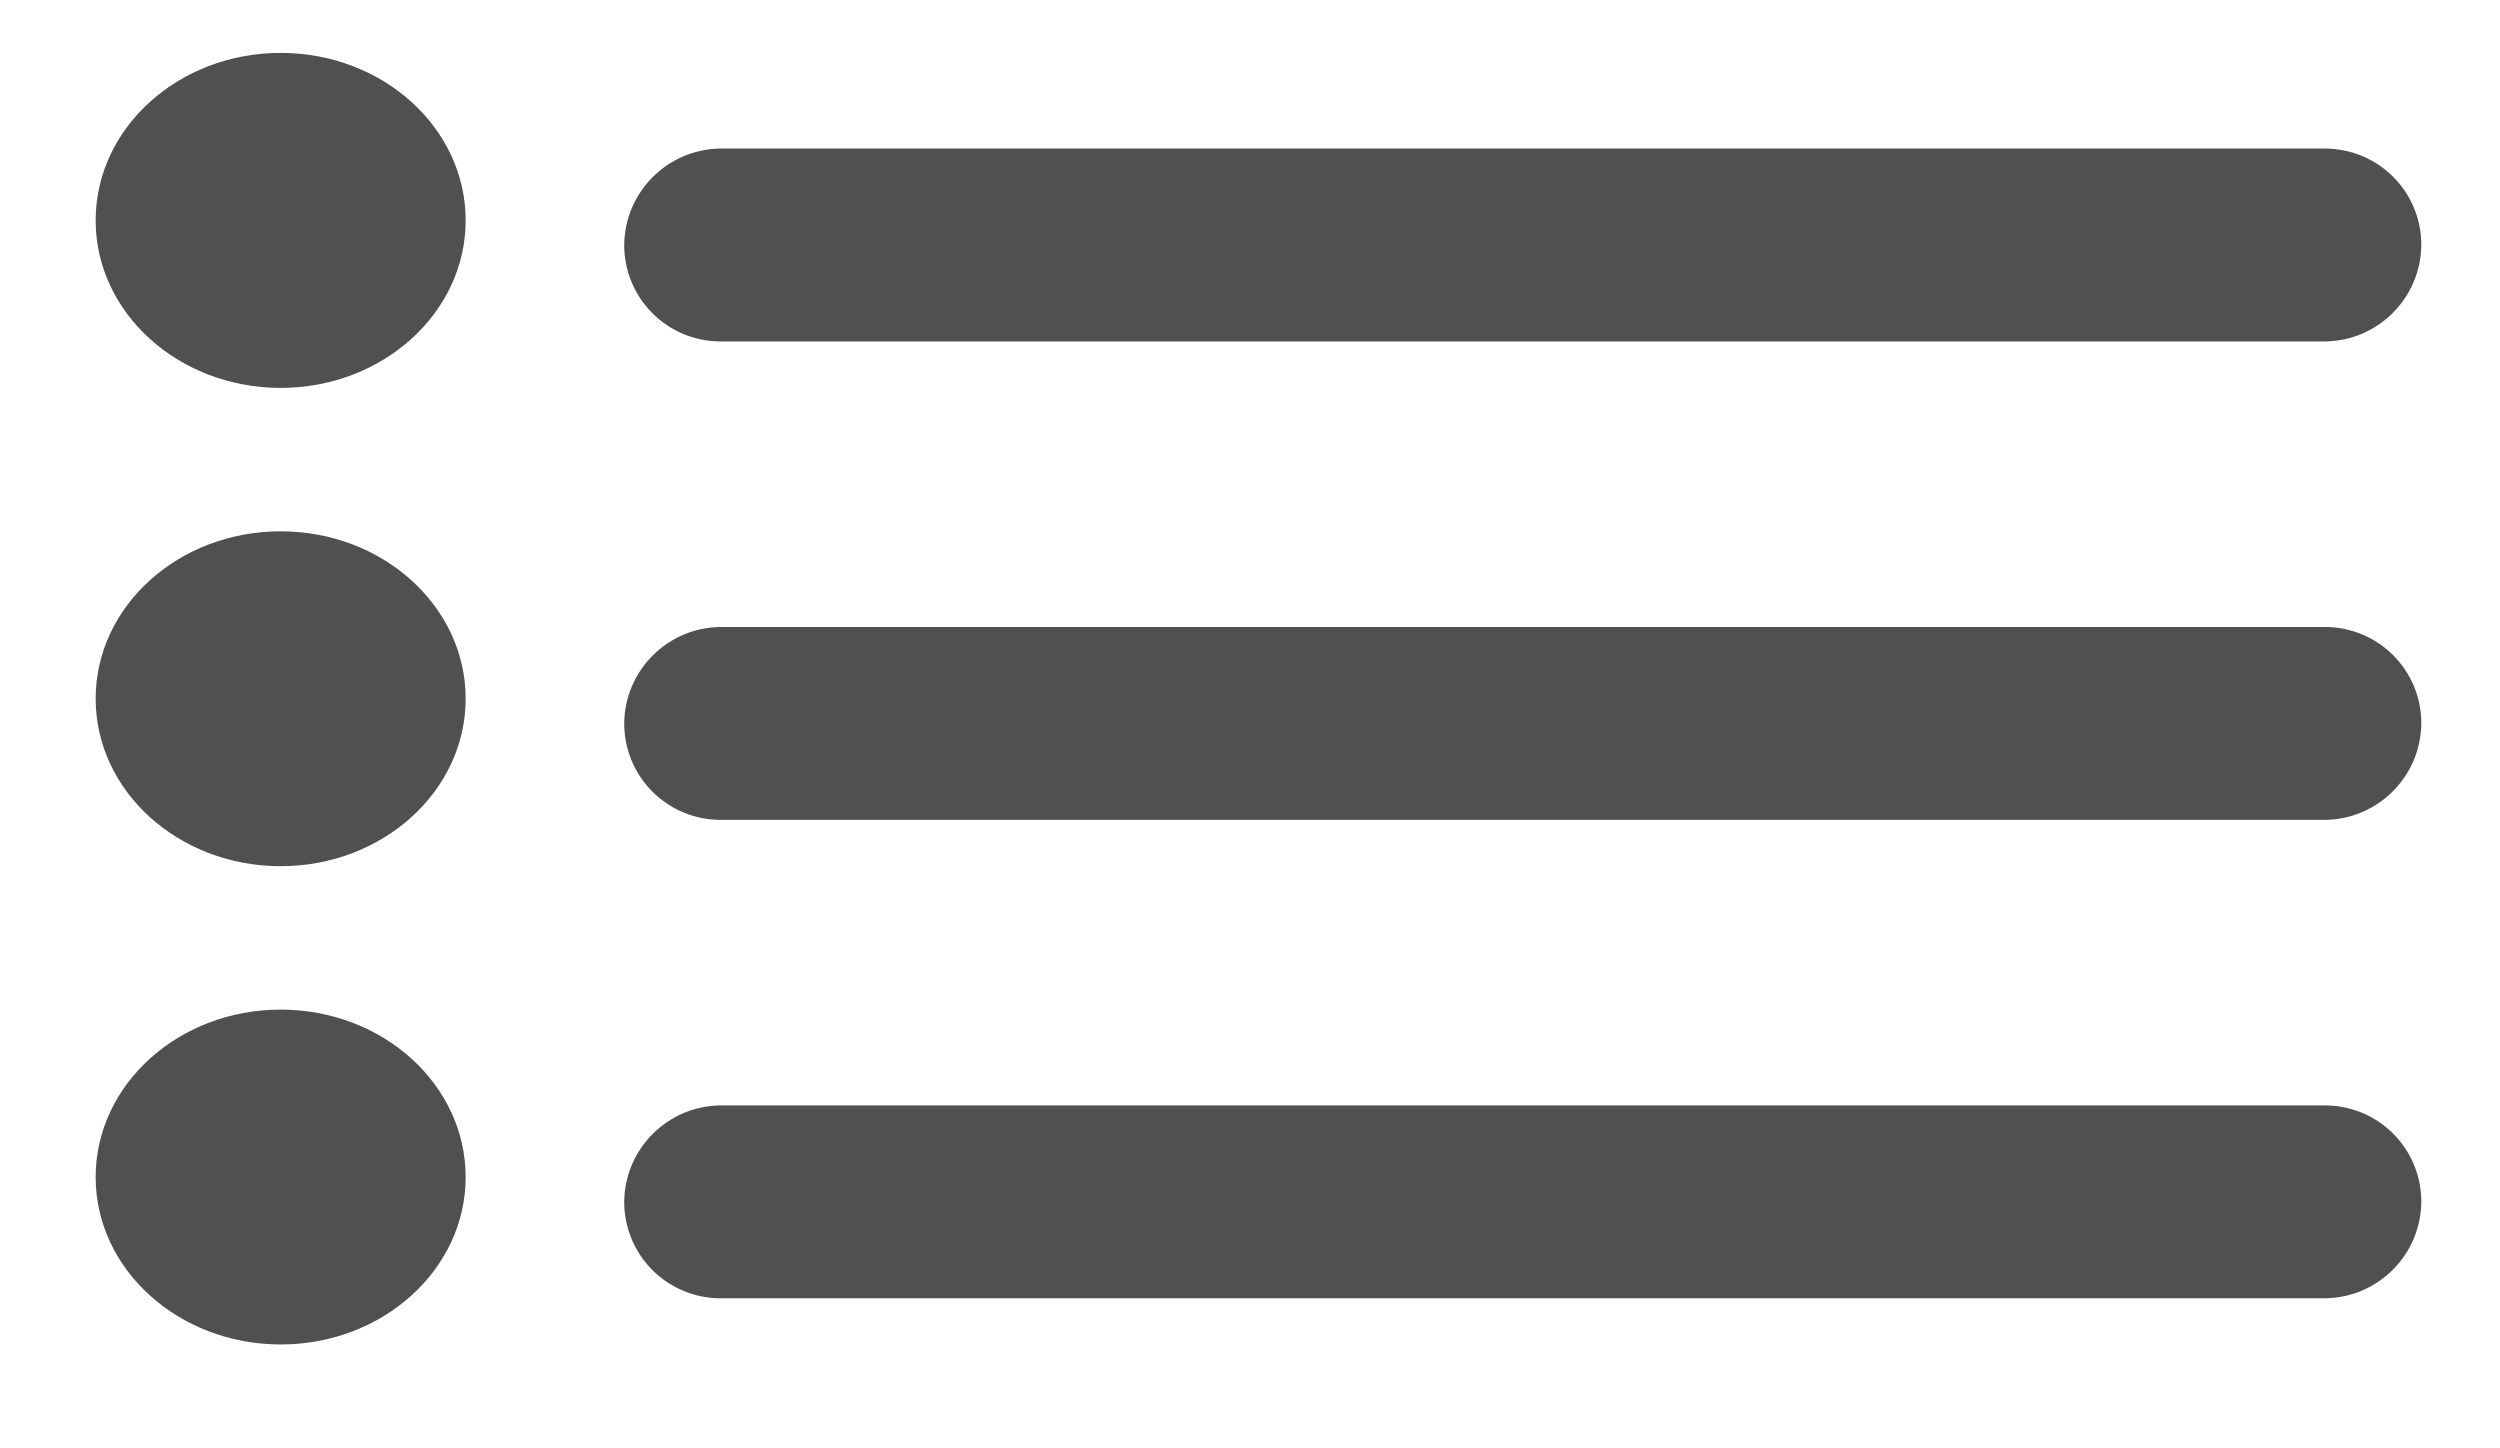
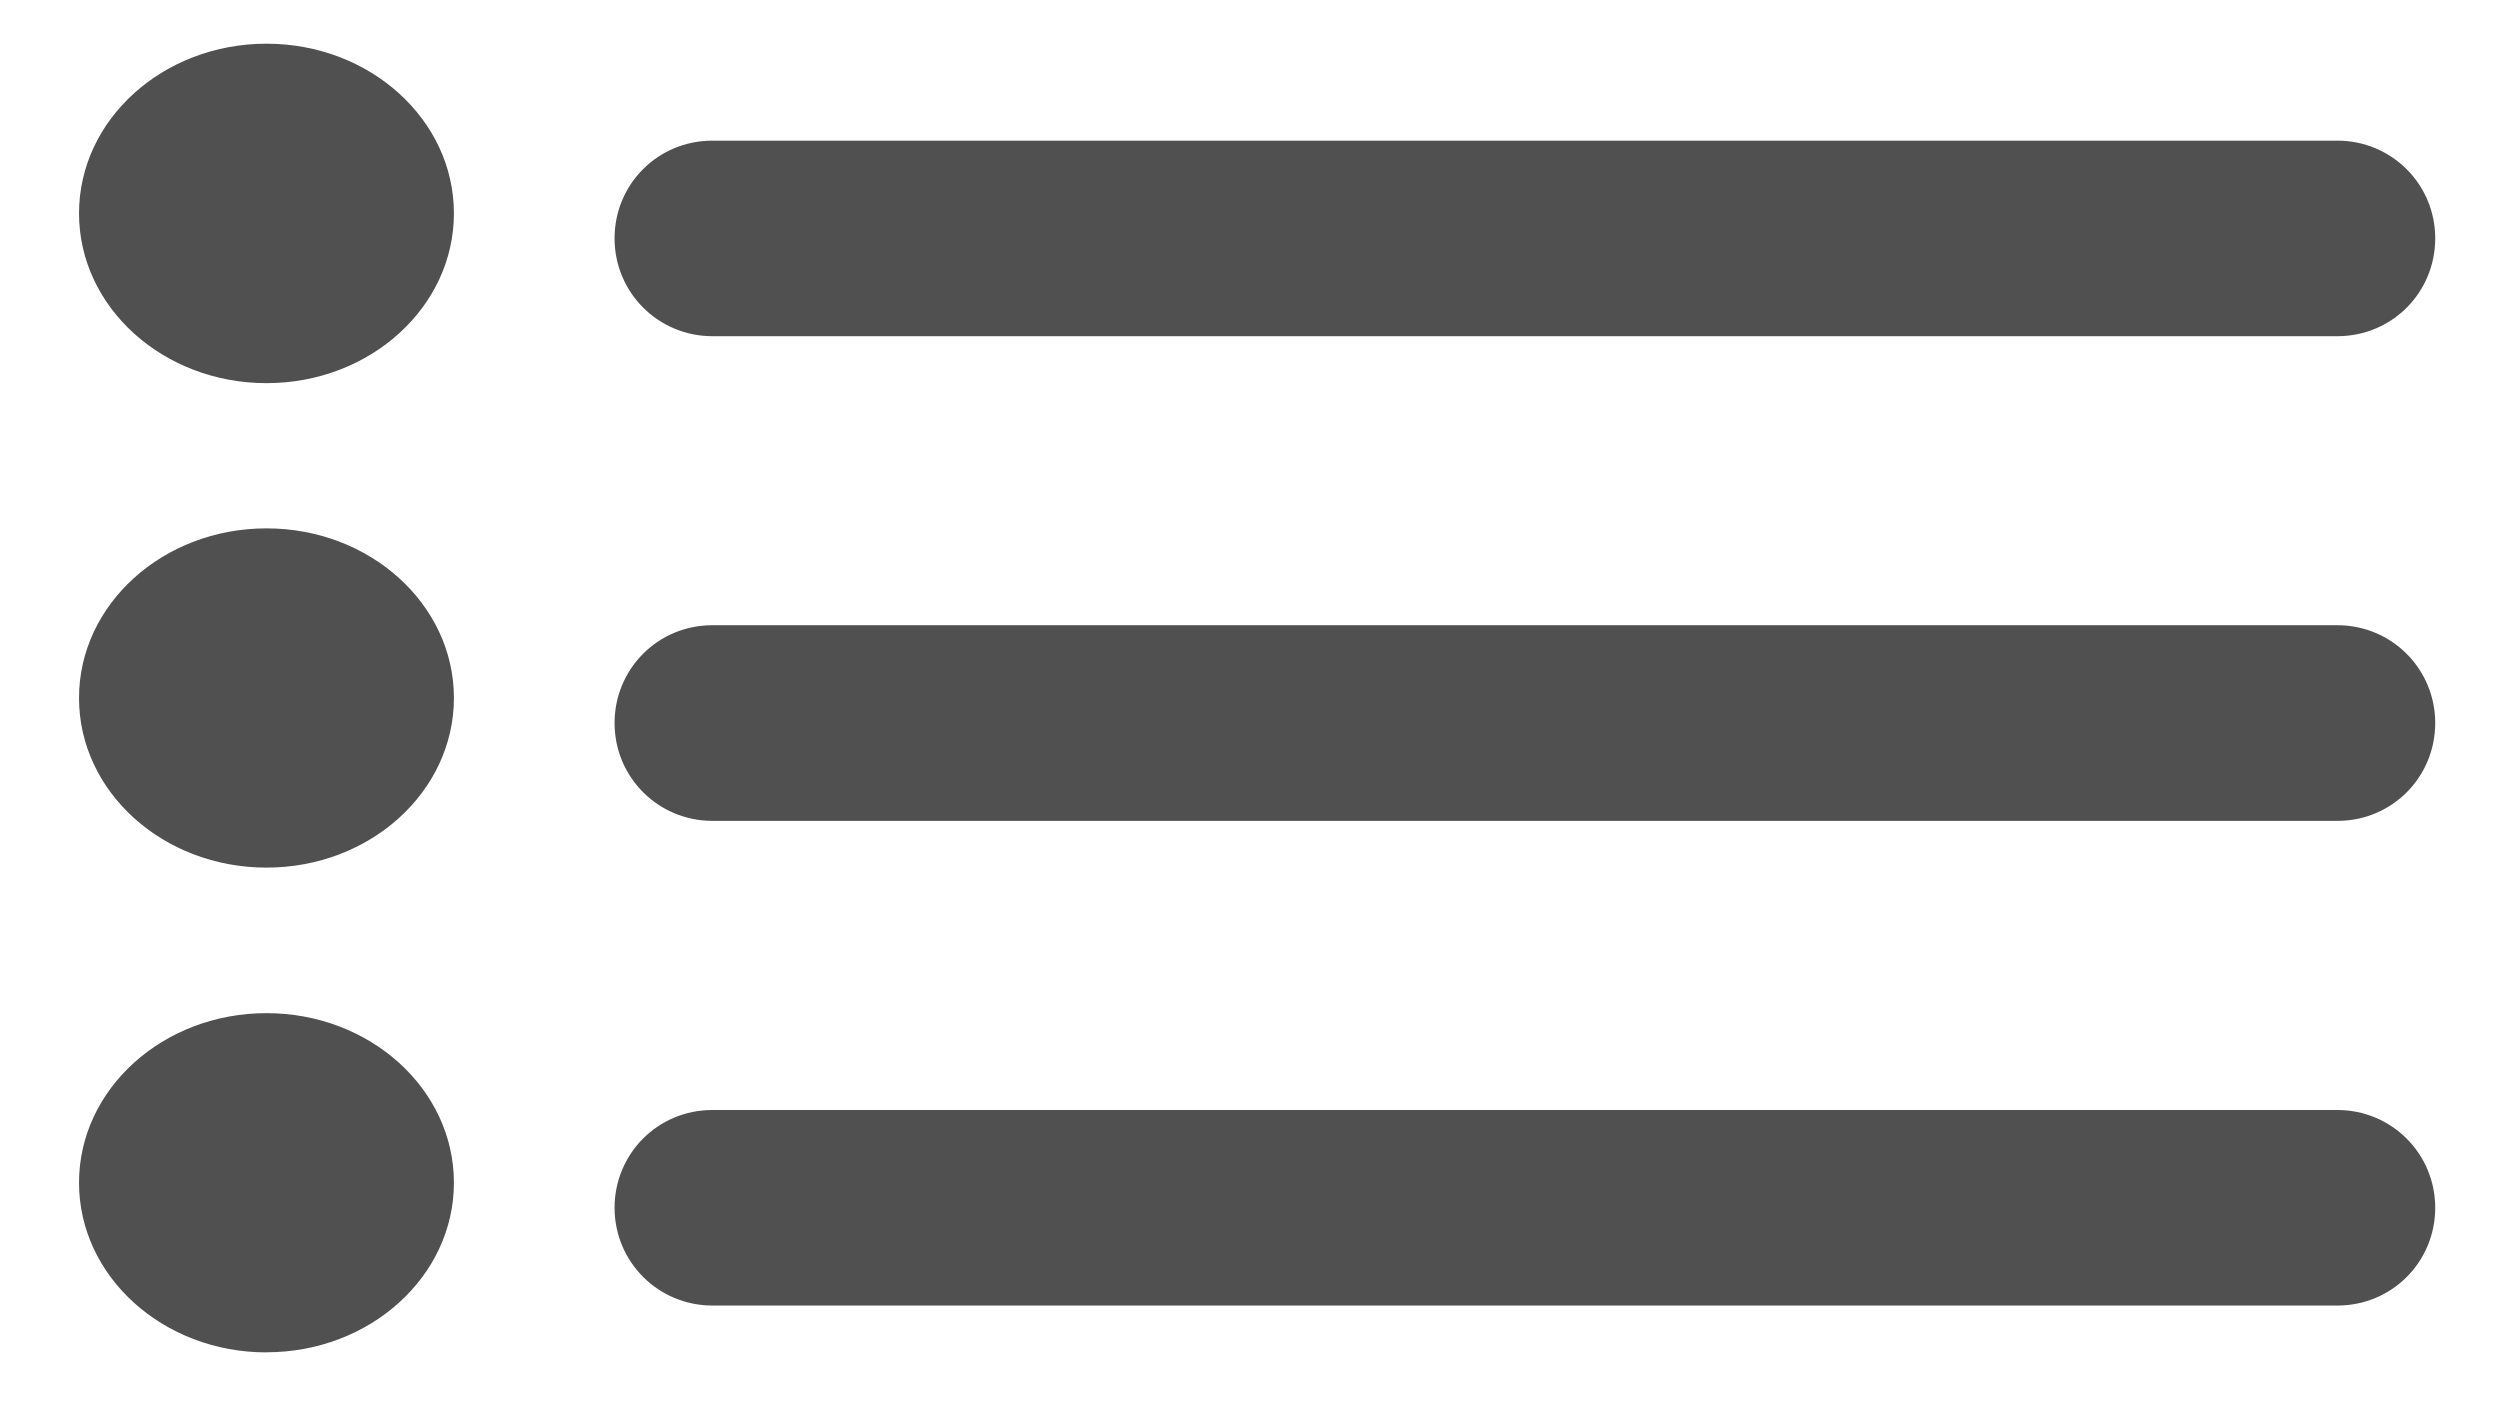
- <svg xmlns="http://www.w3.org/2000/svg" width="19" height="11" viewBox="0 0 19 11">
-   <path fill="#505050" fill-rule="evenodd" d="M2.133 2.948c-.776 0-1.406-.57-1.406-1.273S1.357.402 2.133.402c.777 0 1.406.57 1.406 1.273s-.63 1.273-1.406 1.273zm0 3.635c-.776 0-1.406-.57-1.406-1.273s.63-1.272 1.406-1.272c.777 0 1.406.57 1.406 1.272 0 .703-.63 1.273-1.406 1.273zm2.611-4.72a.74.74 0 0 1 .734-.734h12.19c.405 0 .734.325.734.733a.74.74 0 0 1-.735.733H5.478a.732.732 0 0 1-.734-.733zm0 3.635a.74.74 0 0 1 .734-.733h12.19c.405 0 .734.325.734.733a.74.74 0 0 1-.735.733H5.478a.732.732 0 0 1-.734-.733zm-2.61 4.72c-.777 0-1.407-.57-1.407-1.272 0-.703.63-1.273 1.406-1.273.777 0 1.406.57 1.406 1.273s-.63 1.272-1.406 1.272zm2.61-1.084a.74.74 0 0 1 .734-.733h12.19c.405 0 .734.325.734.733a.74.74 0 0 1-.735.733H5.478a.732.732 0 0 1-.734-.733z" />
+ <svg xmlns="http://www.w3.org/2000/svg" width="23" height="13" viewBox="0 0 23 13">
+   <path fill="#505050" fill-rule="evenodd" d="M2.452 3.525c-.953 0-1.725-.7-1.725-1.562 0-.862.772-1.561 1.725-1.561.952 0 1.724.699 1.724 1.561 0 .863-.772 1.562-1.724 1.562zm0 4.457c-.953 0-1.725-.698-1.725-1.56 0-.862.772-1.561 1.725-1.561.952 0 1.724.699 1.724 1.56 0 .863-.772 1.561-1.724 1.561zm3.202-5.79c0-.496.397-.898.9-.898h14.95c.497 0 .9.399.9.899 0 .497-.397.9-.9.9H6.554c-.497 0-.9-.4-.9-.9zm0 4.46c0-.497.397-.9.9-.9h14.95c.497 0 .9.4.9.9 0 .497-.397.9-.9.9H6.554c-.497 0-.9-.4-.9-.9zm-3.202 5.79c-.953 0-1.725-.699-1.725-1.561s.772-1.56 1.725-1.56c.952 0 1.724.698 1.724 1.56 0 .862-.772 1.56-1.724 1.56zm3.202-1.33c0-.497.397-.9.9-.9h14.95c.497 0 .9.4.9.9 0 .496-.397.899-.9.899H6.554c-.497 0-.9-.4-.9-.9z" />
</svg>
